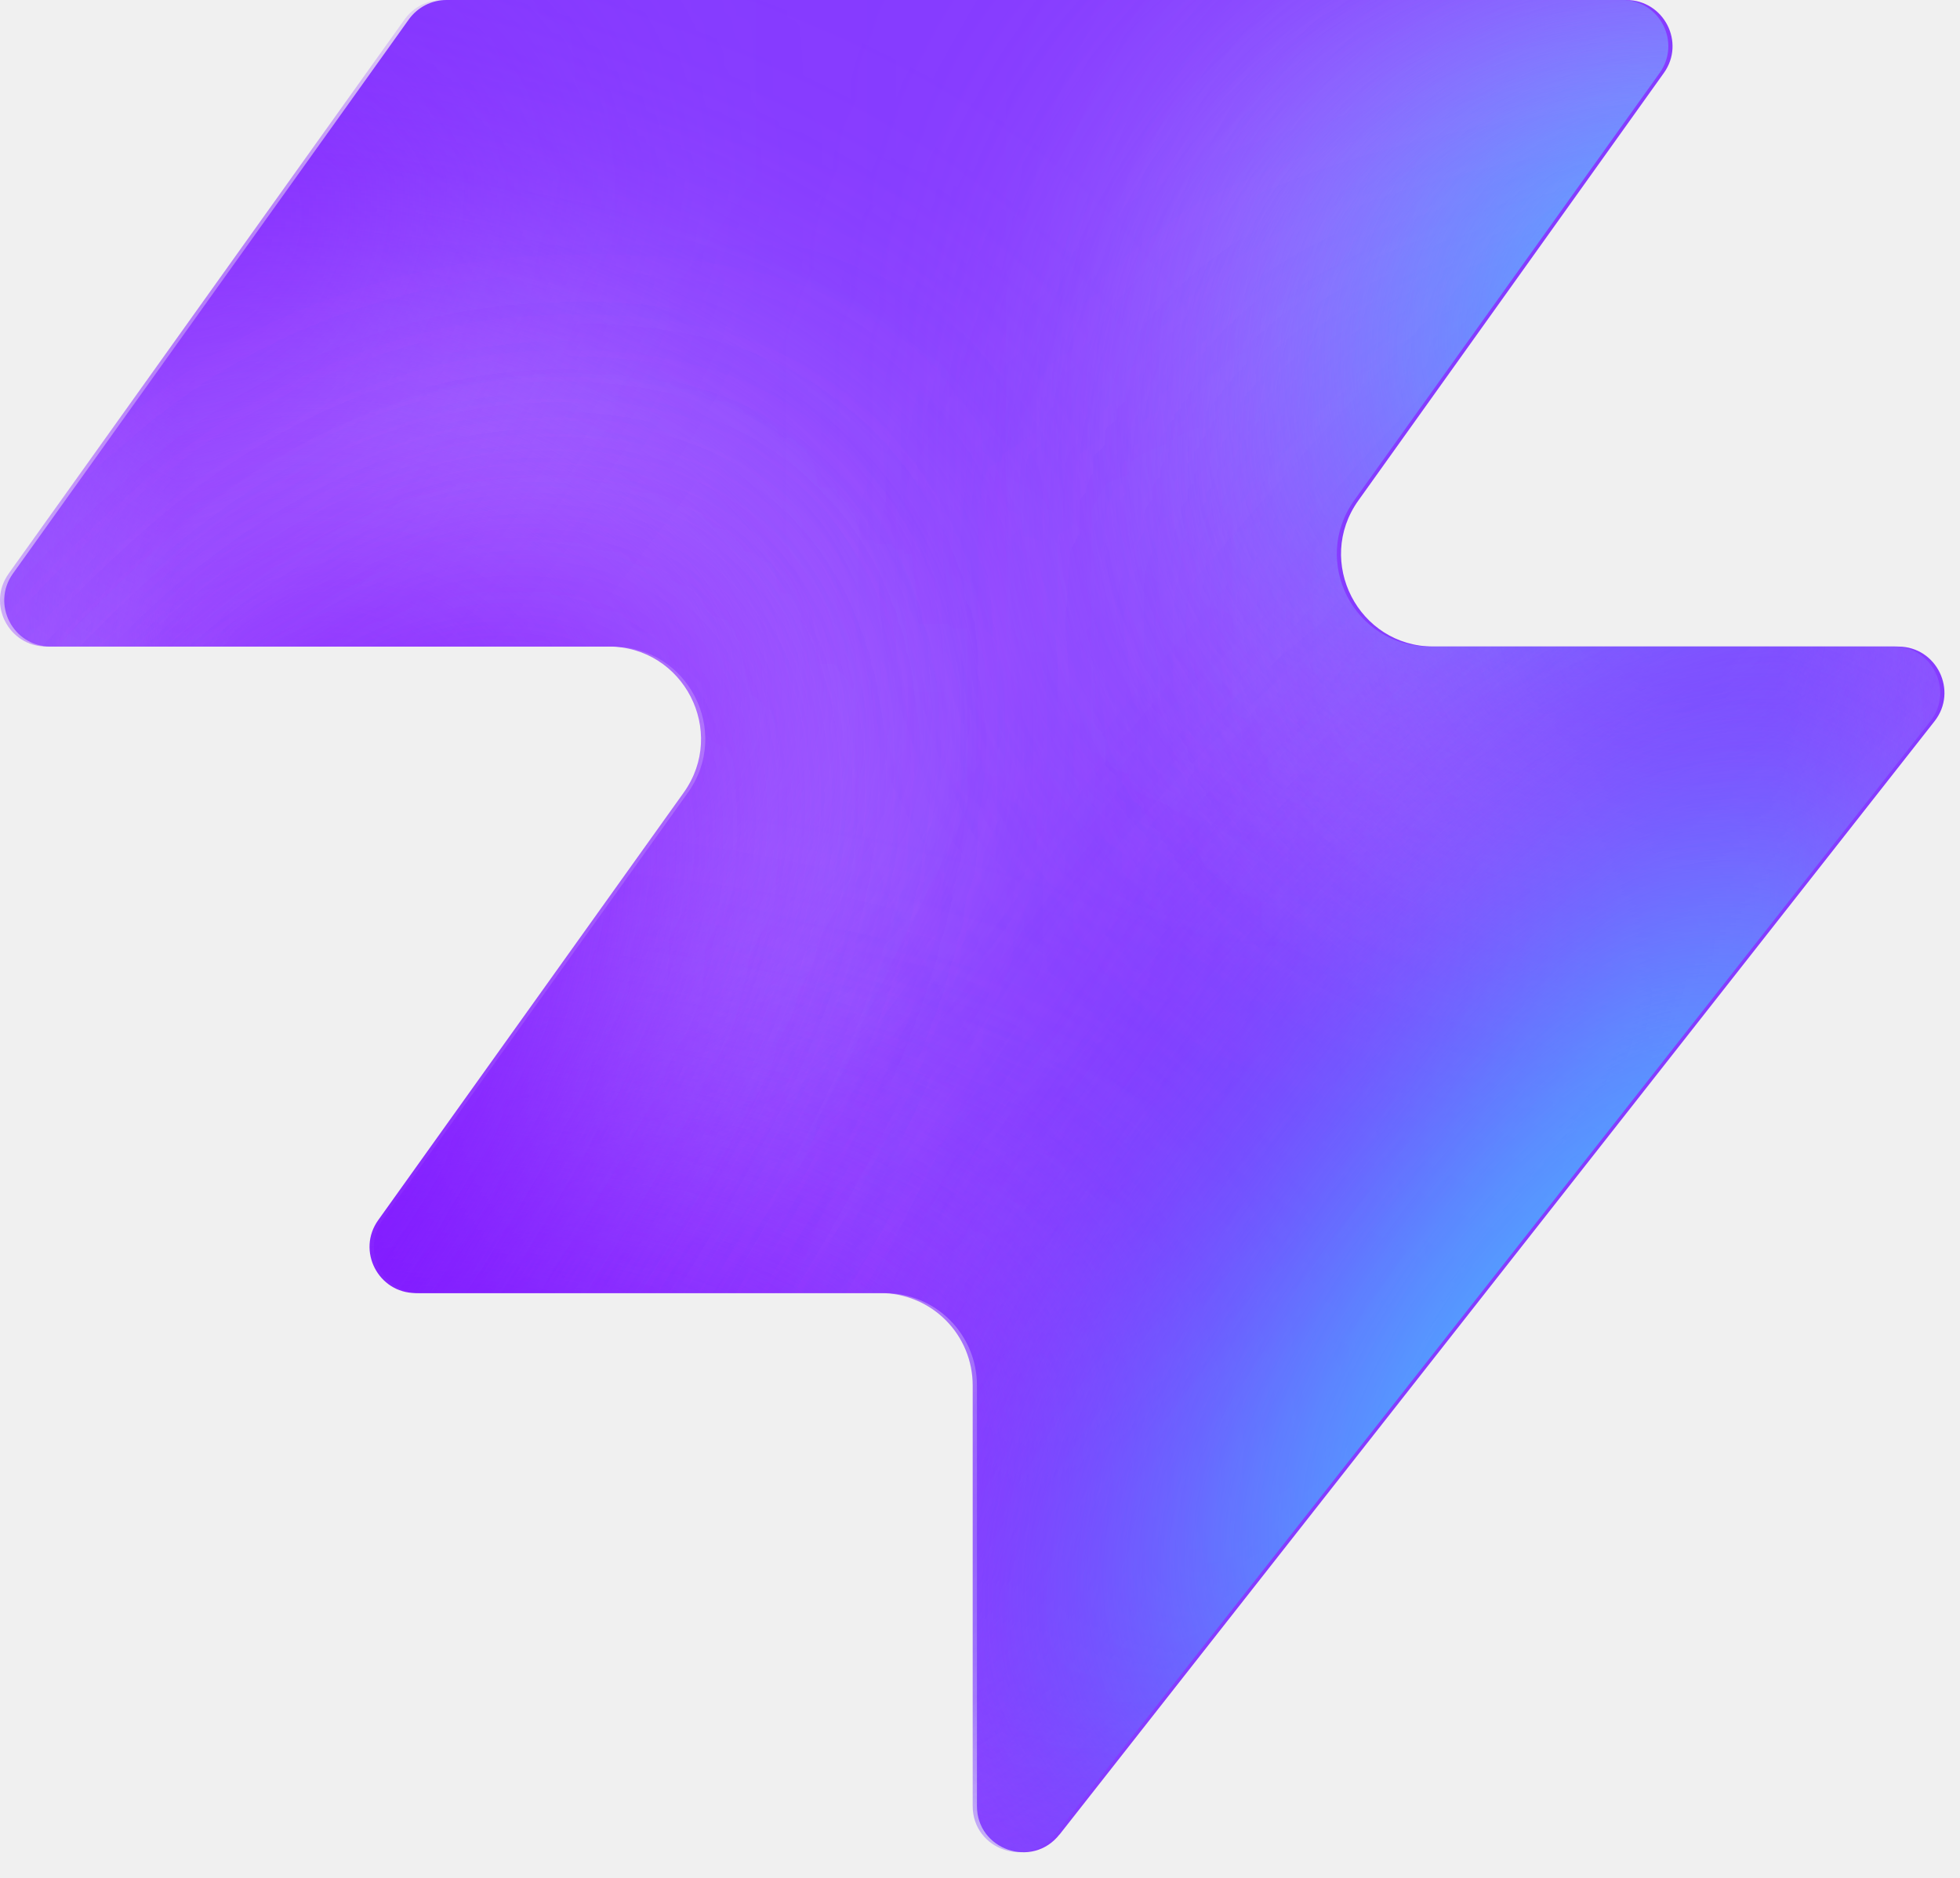
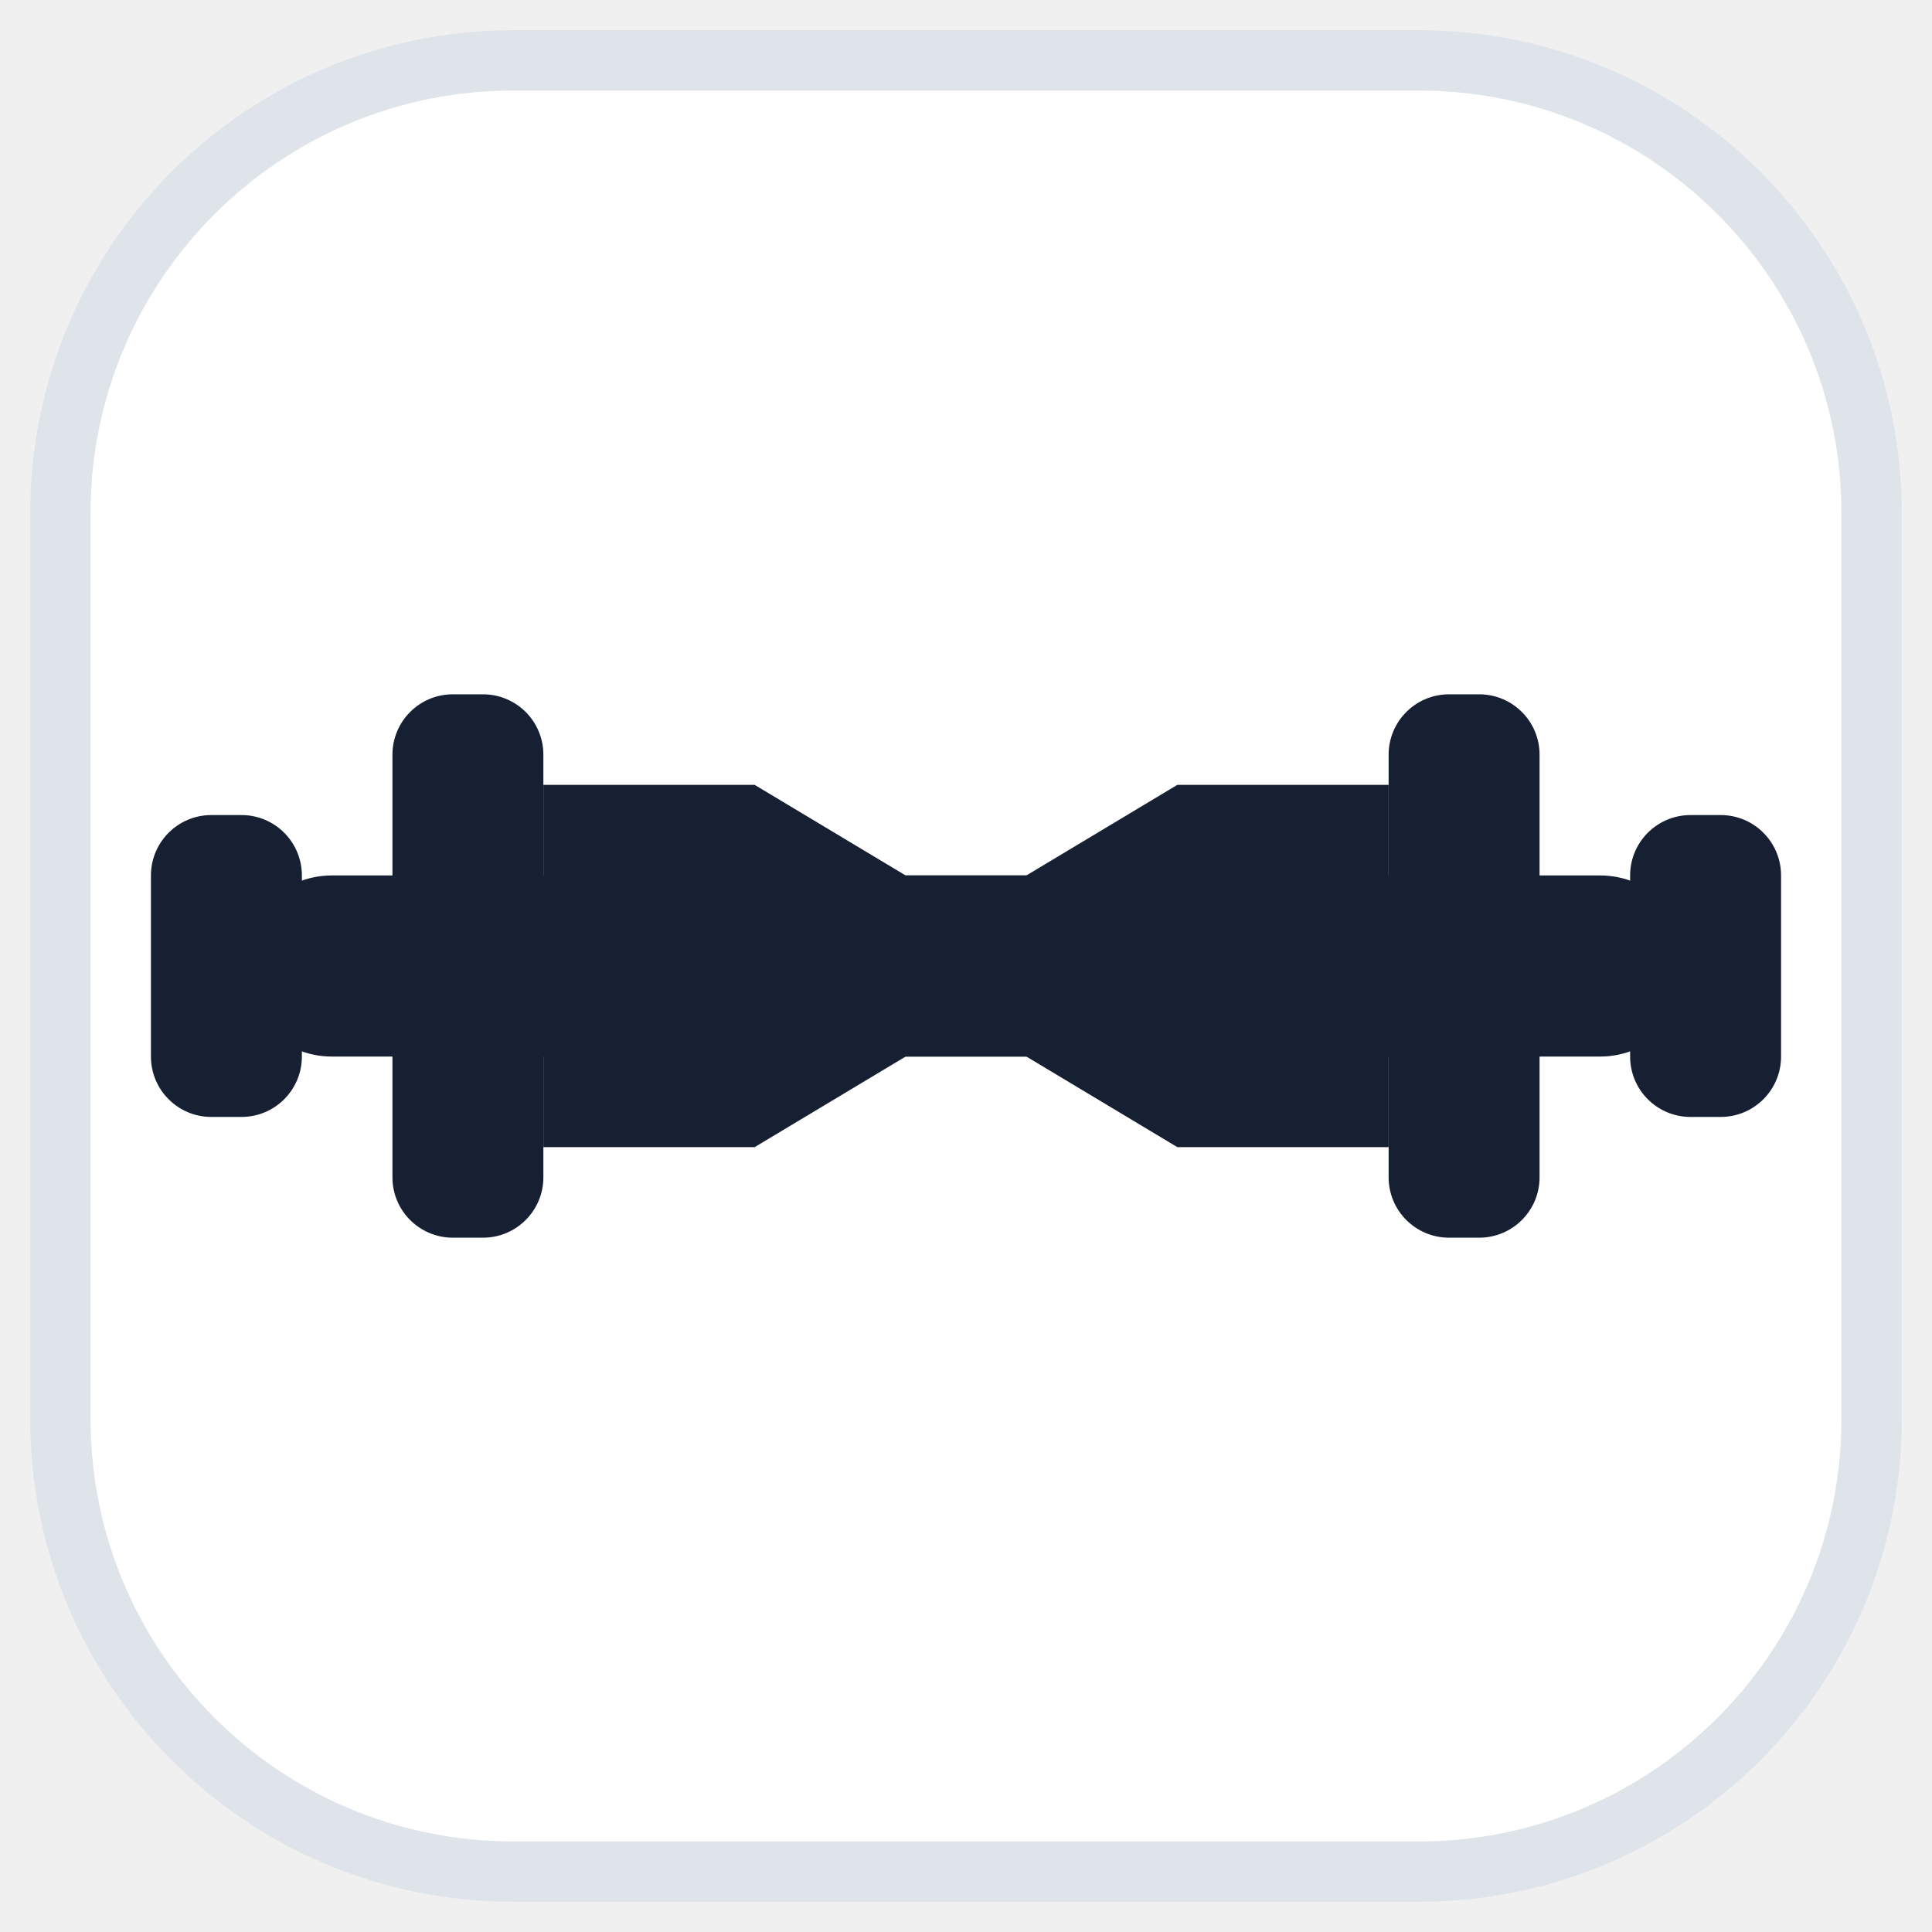
- <svg xmlns="http://www.w3.org/2000/svg" width="48" height="46" fill="none" viewBox="0 0 48 46">
-   <path fill="#863bff" d="M25.946 44.938c-.664.845-2.021.375-2.021-.698V33.937a2.26 2.26 0 0 0-2.262-2.262H10.287c-.92 0-1.456-1.04-.92-1.788l7.48-10.471c1.07-1.497 0-3.578-1.842-3.578H1.237c-.92 0-1.456-1.04-.92-1.788L10.013.474c.214-.297.556-.474.92-.474h28.894c.92 0 1.456 1.04.92 1.788l-7.48 10.471c-1.07 1.498 0 3.579 1.842 3.579h11.377c.943 0 1.473 1.088.89 1.83L25.947 44.94z" style="fill:#863bff;fill:color(display-p3 .525 .23 1);fill-opacity:1" />
-   <mask id="a" width="48" height="46" x="0" y="0" maskUnits="userSpaceOnUse" style="mask-type:alpha">
-     <path fill="#000" d="M25.842 44.938c-.664.844-2.021.375-2.021-.698V33.937a2.26 2.26 0 0 0-2.262-2.262H10.183c-.92 0-1.456-1.04-.92-1.788l7.48-10.471c1.07-1.498 0-3.579-1.842-3.579H1.133c-.92 0-1.456-1.04-.92-1.787L9.91.473c.214-.297.556-.474.92-.474h28.894c.92 0 1.456 1.04.92 1.788l-7.48 10.471c-1.07 1.498 0 3.578 1.842 3.578h11.377c.943 0 1.473 1.088.89 1.832L25.843 44.94z" style="fill:#000;fill-opacity:1" />
-   </mask>
-   <g mask="url(#a)">
-     <g filter="url(#b)">
-       <ellipse cx="5.508" cy="14.704" fill="#ede6ff" rx="5.508" ry="14.704" style="fill:#ede6ff;fill:color(display-p3 .927 .903 1);fill-opacity:1" transform="matrix(.00324 1 1 -.00324 -4.47 31.516)" />
-     </g>
-     <g filter="url(#c)">
-       <ellipse cx="10.399" cy="29.851" fill="#ede6ff" rx="10.399" ry="29.851" style="fill:#ede6ff;fill:color(display-p3 .927 .903 1);fill-opacity:1" transform="matrix(.00324 1 1 -.00324 -39.328 7.883)" />
-     </g>
-     <g filter="url(#d)">
-       <ellipse cx="5.508" cy="30.487" fill="#7e14ff" rx="5.508" ry="30.487" style="fill:#7e14ff;fill:color(display-p3 .492 .077 1);fill-opacity:1" transform="rotate(89.814 -25.913 -14.639)scale(1 -1)" />
-     </g>
-     <g filter="url(#e)">
-       <ellipse cx="5.508" cy="30.599" fill="#7e14ff" rx="5.508" ry="30.599" style="fill:#7e14ff;fill:color(display-p3 .492 .077 1);fill-opacity:1" transform="rotate(89.814 -32.644 -3.334)scale(1 -1)" />
-     </g>
-     <g filter="url(#f)">
-       <ellipse cx="5.508" cy="30.599" fill="#7e14ff" rx="5.508" ry="30.599" style="fill:#7e14ff;fill:color(display-p3 .492 .077 1);fill-opacity:1" transform="matrix(.00324 1 1 -.00324 -34.34 30.47)" />
-     </g>
-     <g filter="url(#g)">
-       <ellipse cx="14.072" cy="22.078" fill="#ede6ff" rx="14.072" ry="22.078" style="fill:#ede6ff;fill:color(display-p3 .927 .903 1);fill-opacity:1" transform="rotate(93.35 24.506 48.493)scale(-1 1)" />
-     </g>
-     <g filter="url(#h)">
-       <ellipse cx="3.47" cy="21.501" fill="#7e14ff" rx="3.47" ry="21.501" style="fill:#7e14ff;fill:color(display-p3 .492 .077 1);fill-opacity:1" transform="rotate(89.009 28.708 47.59)scale(-1 1)" />
-     </g>
-     <g filter="url(#i)">
-       <ellipse cx="3.47" cy="21.501" fill="#7e14ff" rx="3.47" ry="21.501" style="fill:#7e14ff;fill:color(display-p3 .492 .077 1);fill-opacity:1" transform="rotate(89.009 28.708 47.59)scale(-1 1)" />
-     </g>
-     <g filter="url(#j)">
-       <ellipse cx=".387" cy="8.972" fill="#7e14ff" rx="4.407" ry="29.108" style="fill:#7e14ff;fill:color(display-p3 .492 .077 1);fill-opacity:1" transform="rotate(39.51 .387 8.972)" />
-     </g>
-     <g filter="url(#k)">
-       <ellipse cx="47.523" cy="-6.092" fill="#7e14ff" rx="4.407" ry="29.108" style="fill:#7e14ff;fill:color(display-p3 .492 .077 1);fill-opacity:1" transform="rotate(37.892 47.523 -6.092)" />
-     </g>
-     <g filter="url(#l)">
-       <ellipse cx="41.412" cy="6.333" fill="#47bfff" rx="5.971" ry="9.665" style="fill:#47bfff;fill:color(display-p3 .28 .748 1);fill-opacity:1" transform="rotate(37.892 41.412 6.333)" />
-     </g>
-     <g filter="url(#m)">
-       <ellipse cx="-1.879" cy="38.332" fill="#7e14ff" rx="4.407" ry="29.108" style="fill:#7e14ff;fill:color(display-p3 .492 .077 1);fill-opacity:1" transform="rotate(37.892 -1.88 38.332)" />
-     </g>
-     <g filter="url(#n)">
-       <ellipse cx="-1.879" cy="38.332" fill="#7e14ff" rx="4.407" ry="29.108" style="fill:#7e14ff;fill:color(display-p3 .492 .077 1);fill-opacity:1" transform="rotate(37.892 -1.88 38.332)" />
-     </g>
-     <g filter="url(#o)">
-       <ellipse cx="35.651" cy="29.907" fill="#7e14ff" rx="4.407" ry="29.108" style="fill:#7e14ff;fill:color(display-p3 .492 .077 1);fill-opacity:1" transform="rotate(37.892 35.651 29.907)" />
-     </g>
-     <g filter="url(#p)">
-       <ellipse cx="38.418" cy="32.4" fill="#47bfff" rx="5.971" ry="15.297" style="fill:#47bfff;fill:color(display-p3 .28 .748 1);fill-opacity:1" transform="rotate(37.892 38.418 32.4)" />
-     </g>
+ <svg xmlns="http://www.w3.org/2000/svg" viewBox="0 0 64 64">
+   <rect x="2" y="2" width="60" height="60" rx="15" fill="#ffffff" stroke="#dfe4eb" stroke-width="2" />
+   <g fill="#172033">
+     <rect x="8" y="29" width="48" height="6" rx="3" />
+     <rect x="13" y="23" width="5" height="18" rx="2" />
+     <rect x="46" y="23" width="5" height="18" rx="2" />
+     <path d="M18 26h7l5 3h4l5-3h7v12h-7l-5-3h-4l-5 3h-7z" />
+     <rect x="5" y="27" width="5" height="10" rx="2" />
+     <rect x="54" y="27" width="5" height="10" rx="2" />
  </g>
-   <defs>
-     <filter id="b" width="60.045" height="41.654" x="-19.77" y="16.149" color-interpolation-filters="sRGB" filterUnits="userSpaceOnUse">
-       <feFlood flood-opacity="0" result="BackgroundImageFix" />
-       <feBlend in="SourceGraphic" in2="BackgroundImageFix" result="shape" />
-       <feGaussianBlur result="effect1_foregroundBlur_2002_17158" stdDeviation="7.659" />
-     </filter>
-     <filter id="c" width="90.34" height="51.437" x="-54.613" y="-7.533" color-interpolation-filters="sRGB" filterUnits="userSpaceOnUse">
-       <feFlood flood-opacity="0" result="BackgroundImageFix" />
-       <feBlend in="SourceGraphic" in2="BackgroundImageFix" result="shape" />
-       <feGaussianBlur result="effect1_foregroundBlur_2002_17158" stdDeviation="7.659" />
-     </filter>
-     <filter id="d" width="79.355" height="29.4" x="-49.64" y="2.03" color-interpolation-filters="sRGB" filterUnits="userSpaceOnUse">
-       <feFlood flood-opacity="0" result="BackgroundImageFix" />
-       <feBlend in="SourceGraphic" in2="BackgroundImageFix" result="shape" />
-       <feGaussianBlur result="effect1_foregroundBlur_2002_17158" stdDeviation="4.596" />
-     </filter>
-     <filter id="e" width="79.579" height="29.4" x="-45.045" y="20.029" color-interpolation-filters="sRGB" filterUnits="userSpaceOnUse">
-       <feFlood flood-opacity="0" result="BackgroundImageFix" />
-       <feBlend in="SourceGraphic" in2="BackgroundImageFix" result="shape" />
-       <feGaussianBlur result="effect1_foregroundBlur_2002_17158" stdDeviation="4.596" />
-     </filter>
-     <filter id="f" width="79.579" height="29.4" x="-43.513" y="21.178" color-interpolation-filters="sRGB" filterUnits="userSpaceOnUse">
-       <feFlood flood-opacity="0" result="BackgroundImageFix" />
-       <feBlend in="SourceGraphic" in2="BackgroundImageFix" result="shape" />
-       <feGaussianBlur result="effect1_foregroundBlur_2002_17158" stdDeviation="4.596" />
-     </filter>
-     <filter id="g" width="74.749" height="58.852" x="15.756" y="-17.901" color-interpolation-filters="sRGB" filterUnits="userSpaceOnUse">
-       <feFlood flood-opacity="0" result="BackgroundImageFix" />
-       <feBlend in="SourceGraphic" in2="BackgroundImageFix" result="shape" />
-       <feGaussianBlur result="effect1_foregroundBlur_2002_17158" stdDeviation="7.659" />
-     </filter>
-     <filter id="h" width="61.377" height="25.362" x="23.548" y="2.284" color-interpolation-filters="sRGB" filterUnits="userSpaceOnUse">
-       <feFlood flood-opacity="0" result="BackgroundImageFix" />
-       <feBlend in="SourceGraphic" in2="BackgroundImageFix" result="shape" />
-       <feGaussianBlur result="effect1_foregroundBlur_2002_17158" stdDeviation="4.596" />
-     </filter>
-     <filter id="i" width="61.377" height="25.362" x="23.548" y="2.284" color-interpolation-filters="sRGB" filterUnits="userSpaceOnUse">
-       <feFlood flood-opacity="0" result="BackgroundImageFix" />
-       <feBlend in="SourceGraphic" in2="BackgroundImageFix" result="shape" />
-       <feGaussianBlur result="effect1_foregroundBlur_2002_17158" stdDeviation="4.596" />
-     </filter>
-     <filter id="j" width="56.045" height="63.649" x="-27.636" y="-22.853" color-interpolation-filters="sRGB" filterUnits="userSpaceOnUse">
-       <feFlood flood-opacity="0" result="BackgroundImageFix" />
-       <feBlend in="SourceGraphic" in2="BackgroundImageFix" result="shape" />
-       <feGaussianBlur result="effect1_foregroundBlur_2002_17158" stdDeviation="4.596" />
-     </filter>
-     <filter id="k" width="54.814" height="64.646" x="20.116" y="-38.415" color-interpolation-filters="sRGB" filterUnits="userSpaceOnUse">
-       <feFlood flood-opacity="0" result="BackgroundImageFix" />
-       <feBlend in="SourceGraphic" in2="BackgroundImageFix" result="shape" />
-       <feGaussianBlur result="effect1_foregroundBlur_2002_17158" stdDeviation="4.596" />
-     </filter>
-     <filter id="l" width="33.541" height="35.313" x="24.641" y="-11.323" color-interpolation-filters="sRGB" filterUnits="userSpaceOnUse">
-       <feFlood flood-opacity="0" result="BackgroundImageFix" />
-       <feBlend in="SourceGraphic" in2="BackgroundImageFix" result="shape" />
-       <feGaussianBlur result="effect1_foregroundBlur_2002_17158" stdDeviation="4.596" />
-     </filter>
-     <filter id="m" width="54.814" height="64.646" x="-29.286" y="6.009" color-interpolation-filters="sRGB" filterUnits="userSpaceOnUse">
-       <feFlood flood-opacity="0" result="BackgroundImageFix" />
-       <feBlend in="SourceGraphic" in2="BackgroundImageFix" result="shape" />
-       <feGaussianBlur result="effect1_foregroundBlur_2002_17158" stdDeviation="4.596" />
-     </filter>
-     <filter id="n" width="54.814" height="64.646" x="-29.286" y="6.009" color-interpolation-filters="sRGB" filterUnits="userSpaceOnUse">
-       <feFlood flood-opacity="0" result="BackgroundImageFix" />
-       <feBlend in="SourceGraphic" in2="BackgroundImageFix" result="shape" />
-       <feGaussianBlur result="effect1_foregroundBlur_2002_17158" stdDeviation="4.596" />
-     </filter>
-     <filter id="o" width="54.814" height="64.646" x="8.244" y="-2.416" color-interpolation-filters="sRGB" filterUnits="userSpaceOnUse">
-       <feFlood flood-opacity="0" result="BackgroundImageFix" />
-       <feBlend in="SourceGraphic" in2="BackgroundImageFix" result="shape" />
-       <feGaussianBlur result="effect1_foregroundBlur_2002_17158" stdDeviation="4.596" />
-     </filter>
-     <filter id="p" width="39.409" height="43.623" x="18.713" y="10.588" color-interpolation-filters="sRGB" filterUnits="userSpaceOnUse">
-       <feFlood flood-opacity="0" result="BackgroundImageFix" />
-       <feBlend in="SourceGraphic" in2="BackgroundImageFix" result="shape" />
-       <feGaussianBlur result="effect1_foregroundBlur_2002_17158" stdDeviation="4.596" />
-     </filter>
-   </defs>
</svg>
